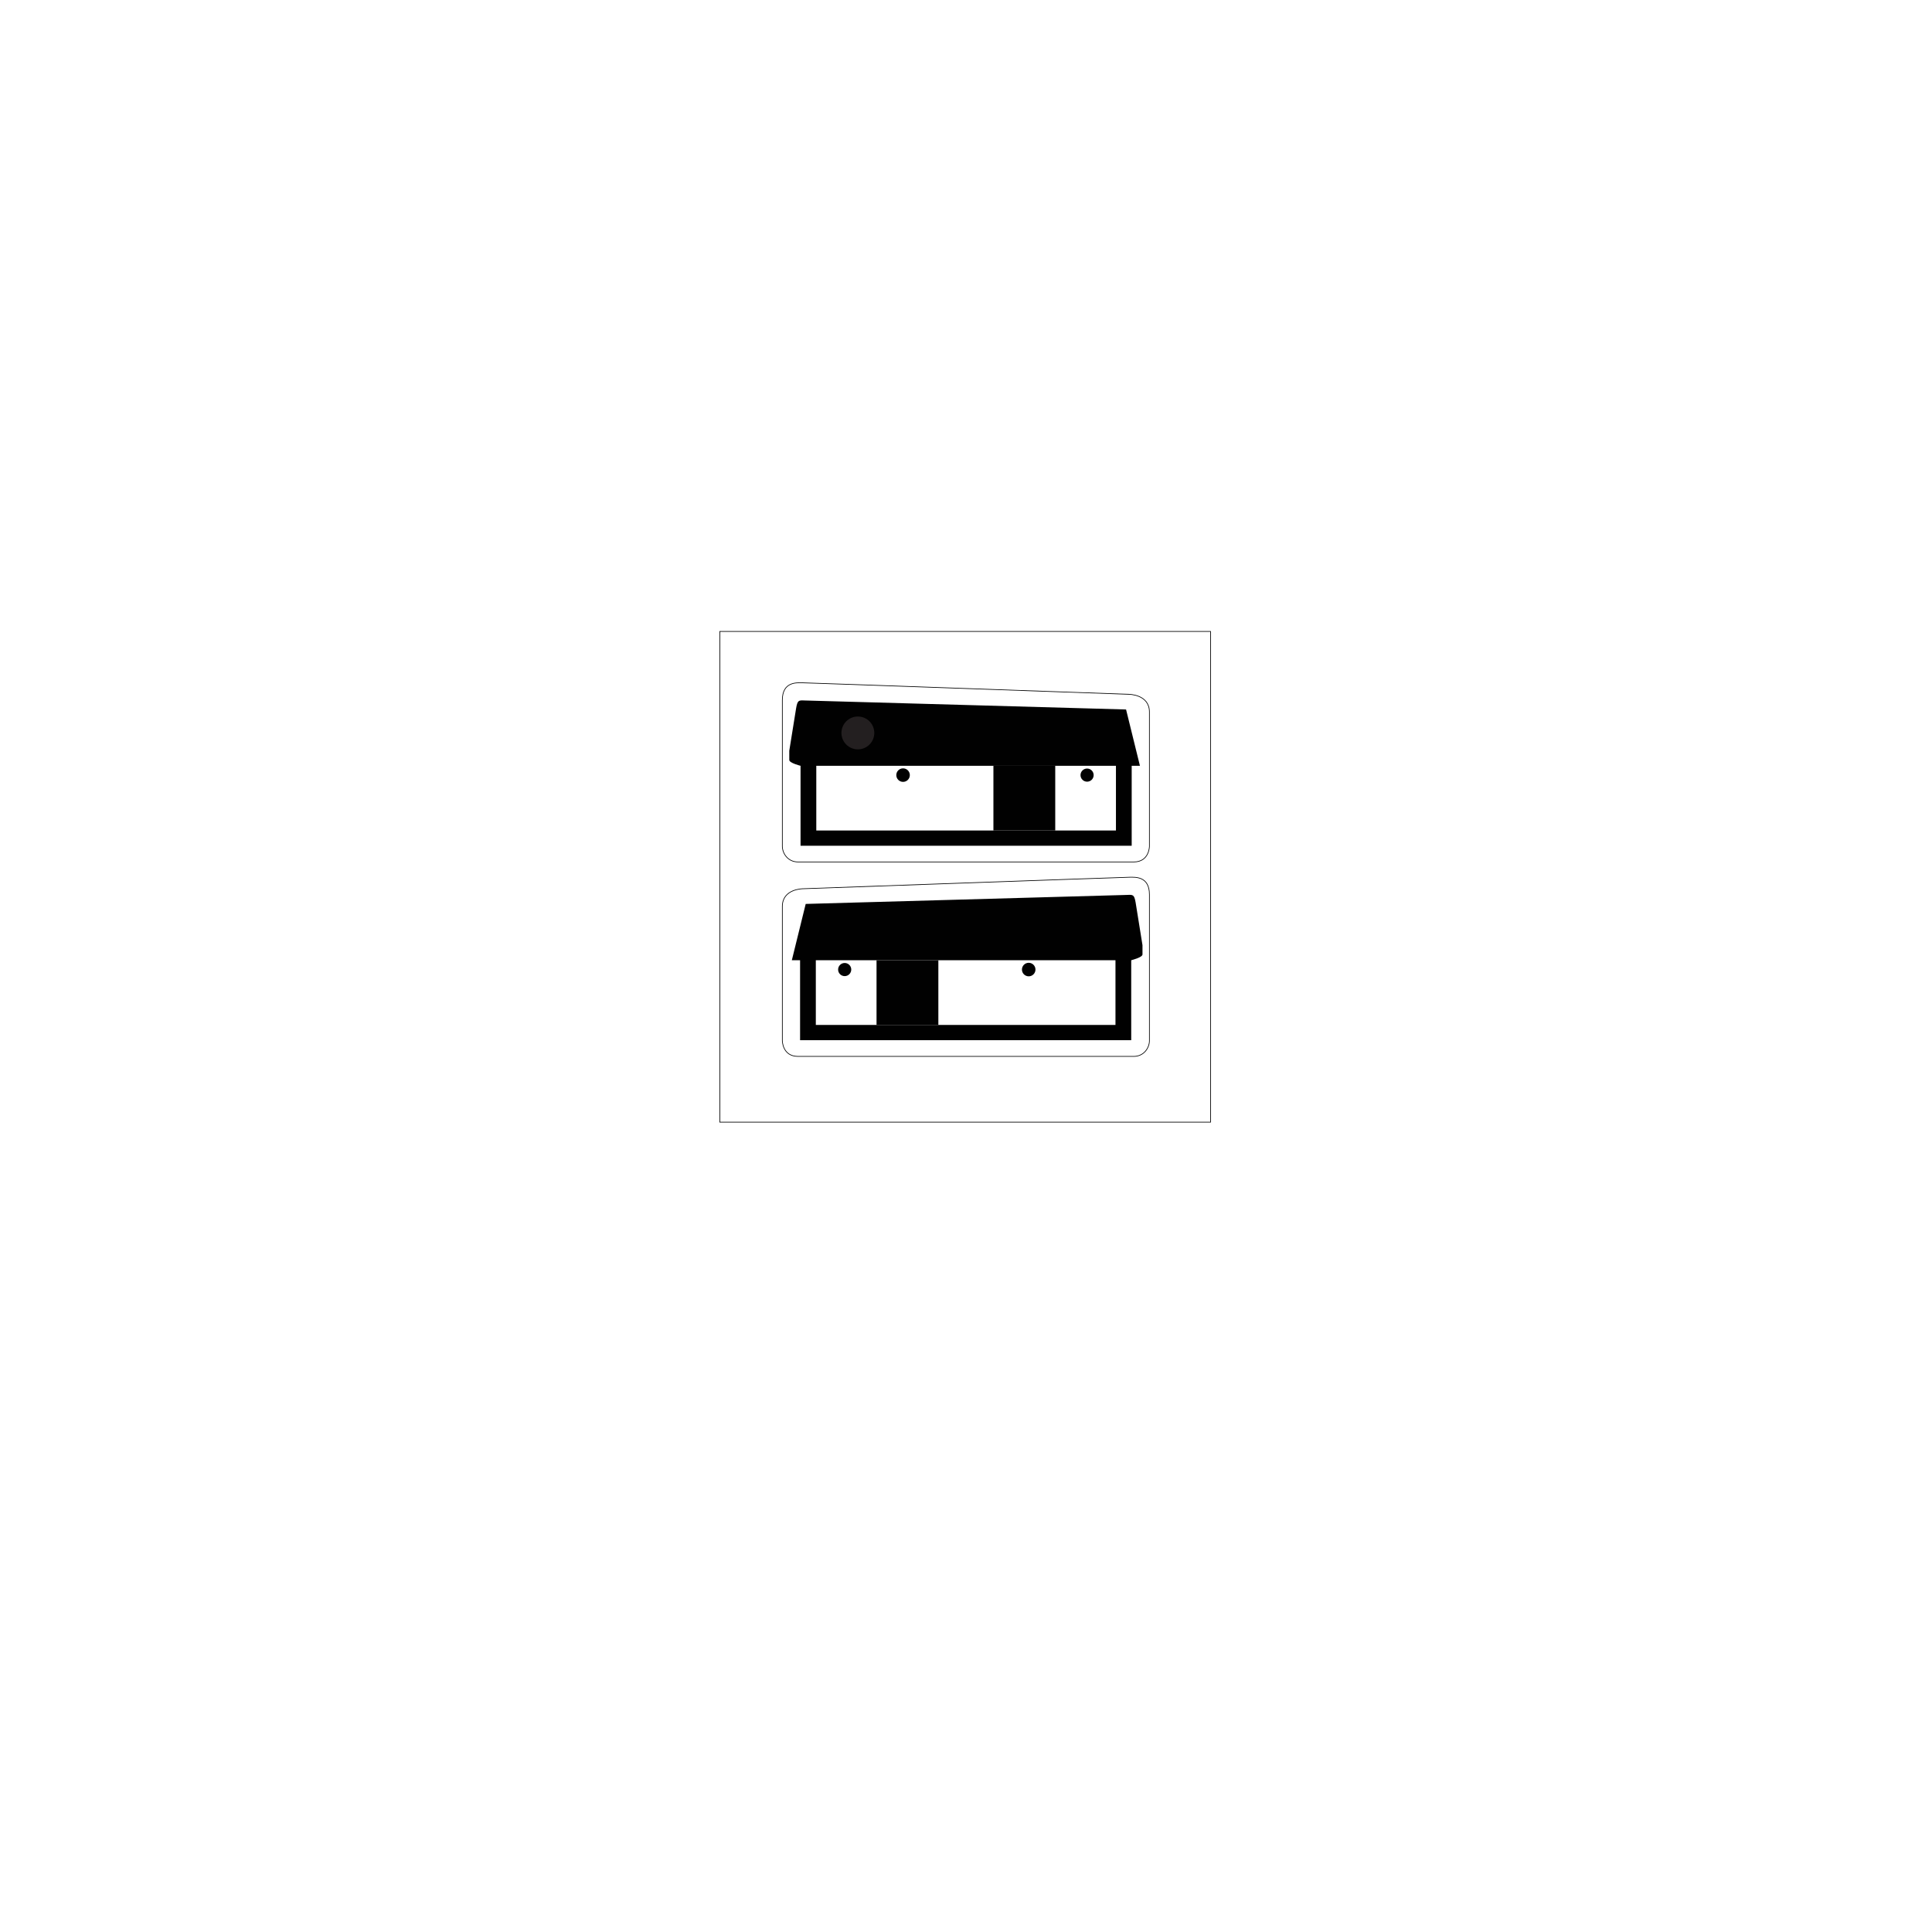
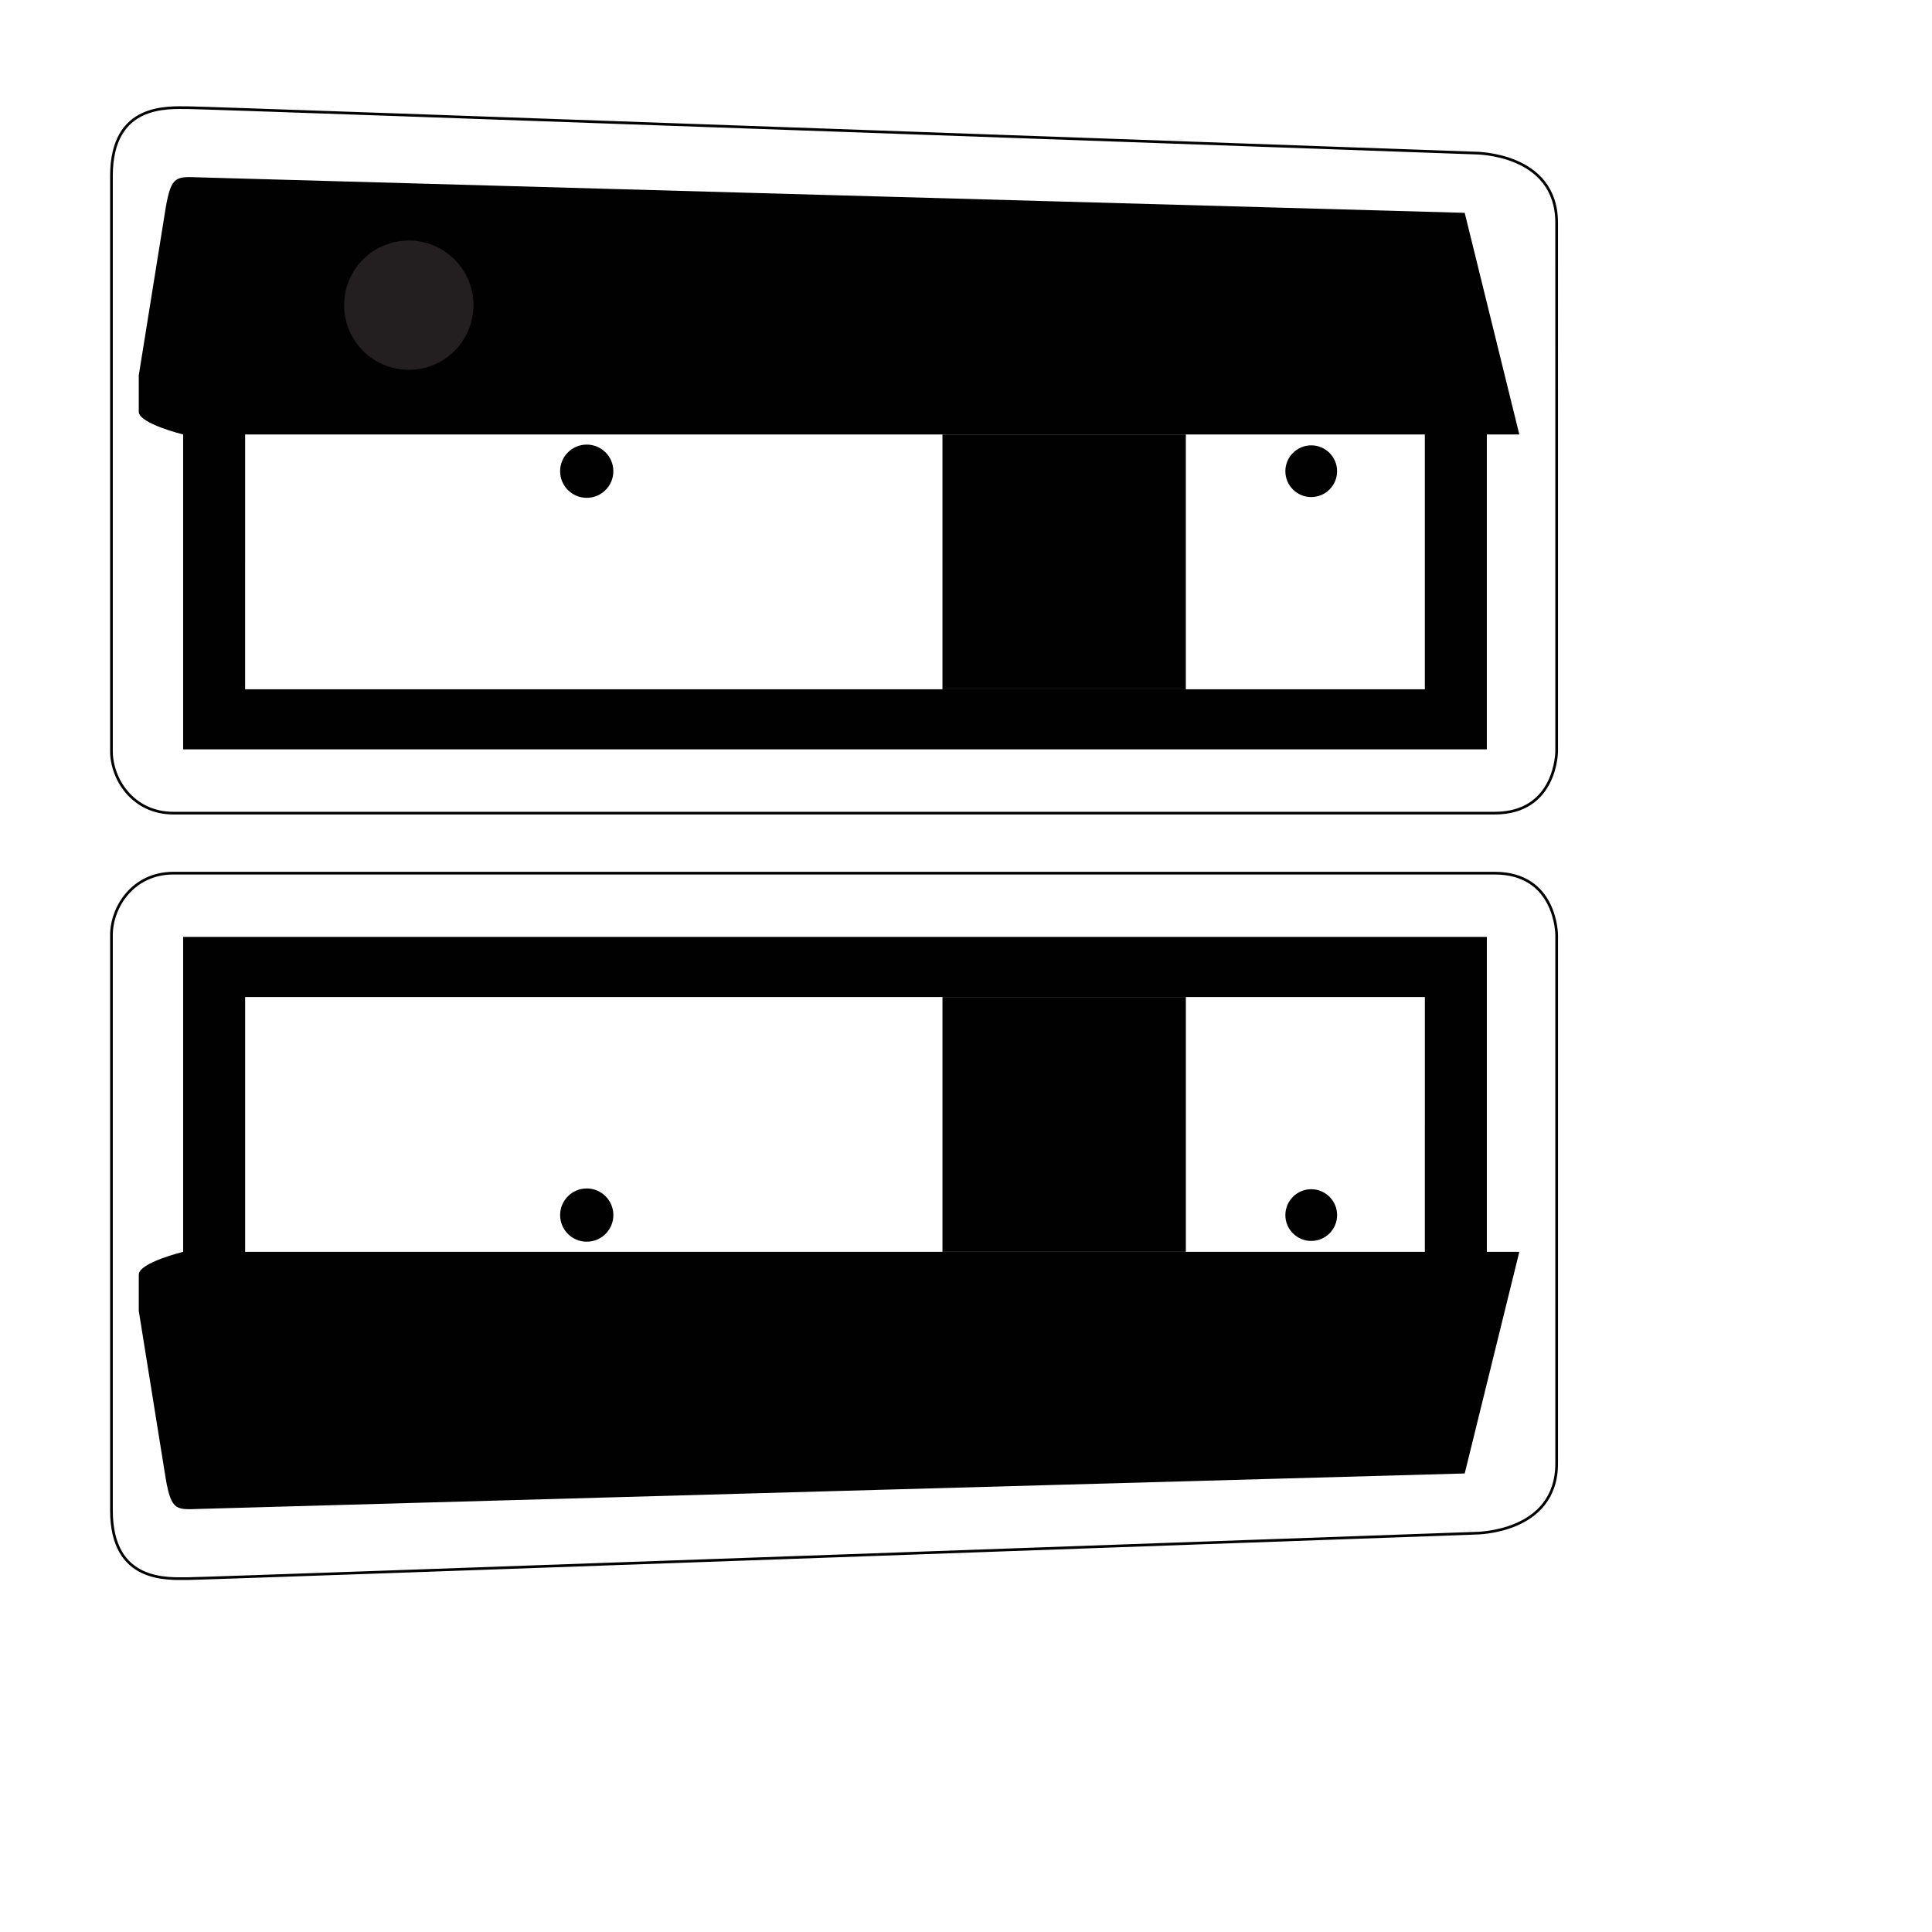
- <svg xmlns="http://www.w3.org/2000/svg" version="1.1" id="Layer_1" x="0px" y="0px" width="2834.65px" height="2834.65px" viewBox="0 0 2834.65 2834.65" enable-background="new 0 0 2834.65 2834.65" xml:space="preserve">
+ <svg xmlns="http://www.w3.org/2000/svg" version="1.1" id="Layer_1" x="0px" y="0px" width="720px" height="720px" viewBox="1057.325 1057.325 720 720" enable-background="new 1057.325 1057.325 720 720" xml:space="preserve">
  <g>
-     <path fill="none" stroke="#010101" stroke-miterlimit="10" d="M1662.311,1549.967h1.051c-32.034,0-23.12,0,0,0   c15.213,0,23.086-12.807,23.086-23.057s0-187.35,0-214.438c0-27.087-21.007-25.403-28.636-25.403   c-7.628,0-478.012,16.904-479.489,16.904c0,0-30.457-0.163-30.453,25.978c0.004,23.392-0.004,78.9-0.004,78.9v118.059   c0,0,0,23.057,23.07,23.057c23.069,0,104.487,0,104.487,0h127.561h155.902h56.693h39.687H1662.311z" />
-     <path fill="#010101" d="M1161.785,1408.852h12.097v117.355h485.856v-117.355l0,0c0,0,16.533-4.05,16.533-8.503   c0-4.454,0-13.536,0-13.536s-9.829-61.277-10.065-62.632c-2.08-11.952-3.986-11.428-12.566-11.142   c-8.579,0.286-471.505,13.212-471.505,13.212L1161.785,1408.852z M1196.983,1408.852h439.652l0.002,94.959h-439.655   L1196.983,1408.852L1196.983,1408.852z" />
-     <circle fill="#010101" cx="1239.33" cy="1422.541" r="9.639" />
-     <circle fill="#010101" cx="1509.329" cy="1422.541" r="9.921" />
-     <polygon fill="#010101" points="1376.763,1408.852 1376.761,1503.809 1286.055,1503.813 1286.057,1408.852  " />
+     <path fill="none" stroke="#010101" stroke-miterlimit="10" d="M1123.004,1382.726h-1.052c32.034,0,23.12,0,0,0   c-15.213,0-23.086,12.807-23.086,23.057s0,187.35,0,214.438c0,27.087,21.007,25.402,28.636,25.402s478.012-16.903,479.489-16.903   c0,0,30.457,0.162,30.453-25.979c-0.004-23.392,0.004-78.9,0.004-78.9v-118.059c0,0,0-23.057-23.068-23.057   c-23.07,0-104.488,0-104.488,0h-127.561h-155.901h-56.693h-39.687H1123.004L1123.004,1382.726z" />
+     <path fill="#010101" d="M1623.53,1523.841h-12.098v-117.355h-485.856v117.355l0,0c0,0-16.533,4.05-16.533,8.503   c0,4.454,0,13.536,0,13.536s9.829,61.276,10.065,62.632c2.08,11.952,3.986,11.428,12.566,11.142   c8.579-0.286,471.505-13.212,471.505-13.212L1623.53,1523.841z M1588.331,1523.841H1148.68l-0.002-94.959h439.655   L1588.331,1523.841L1588.331,1523.841z" />
+     <circle fill="#010101" cx="1545.985" cy="1510.151" r="9.639" />
+     <circle fill="#010101" cx="1275.986" cy="1510.151" r="9.921" />
+     <polygon fill="#010101" points="1408.552,1523.841 1408.554,1428.884 1499.261,1428.88 1499.259,1523.841  " />
  </g>
-   <path fill="none" stroke="#010101" stroke-miterlimit="10" d="M1179.045,1264.682h39.686h56.693h155.904h127.559  c0,0,81.418,0,104.488,0s23.07-23.058,23.07-23.058v-118.06c0,0-0.01-55.51-0.005-78.9c0.005-26.141-30.452-25.978-30.452-25.978  c-1.479,0-471.86-16.904-479.488-16.904s-28.635-1.684-28.635,25.403c0,27.088,0,204.188,0,214.438s7.873,23.057,23.086,23.057  c23.12,0,32.034,0,0,0H1172L1179.045,1264.682L1179.045,1264.682z" />
-   <path fill="#010101" d="M1652.176,1040.964c0,0-462.925-12.927-471.505-13.213s-10.487-0.812-12.567,11.142  c-0.235,1.354-10.065,62.631-10.065,62.631s0,9.084,0,13.537c0,4.454,16.534,8.504,16.534,8.504l0,0v117.354h485.854v-117.354  h12.098L1652.176,1040.964z M1637.327,1218.525h-439.655l0.002-94.96h439.653V1218.525L1637.327,1218.525z" />
-   <circle fill="#231F20" cx="1258.668" cy="1075.376" r="24.094" />
-   <circle fill="#010101" cx="1594.98" cy="1137.254" r="9.638" />
-   <circle fill="#010101" cx="1324.98" cy="1137.253" r="9.921" />
-   <polygon fill="#010101" points="1548.254,1123.564 1548.256,1218.526 1457.55,1218.521 1457.548,1123.564 " />
-   <rect x="1056.128" y="926.451" fill="none" stroke="#000000" stroke-miterlimit="10" width="720" height="720" />
+   <path fill="none" stroke="#010101" stroke-miterlimit="10" d="M1130.045,1360.358h39.687h56.692h155.904h127.559  c0,0,81.418,0,104.488,0s23.07-23.058,23.07-23.058v-118.06c0,0-0.01-55.511-0.006-78.9c0.006-26.141-30.451-25.979-30.451-25.979  c-1.48,0-471.861-16.903-479.489-16.903s-28.635-1.685-28.635,25.402c0,27.089,0,204.188,0,214.438s7.873,23.057,23.086,23.057  c23.12,0,32.034,0,0,0H1123L1130.045,1360.358L1130.045,1360.358z" />
+   <path fill="#010101" d="M1603.177,1136.641c0,0-462.925-12.927-471.505-13.213s-10.487-0.812-12.567,11.142  c-0.234,1.354-10.064,62.631-10.064,62.631s0,9.084,0,13.537c0,4.454,16.534,8.504,16.534,8.504l0,0v117.354h485.853v-117.354h12.1  L1603.177,1136.641z M1588.327,1314.202h-439.655l0.002-94.96h439.653V1314.202L1588.327,1314.202z" />
+   <circle fill="#231F20" cx="1209.668" cy="1171.053" r="24.094" />
+   <circle fill="#010101" cx="1545.981" cy="1232.931" r="9.638" />
+   <circle fill="#010101" cx="1275.981" cy="1232.93" r="9.921" />
+   <polygon fill="#010101" points="1499.255,1219.241 1499.257,1314.203 1408.55,1314.198 1408.548,1219.241 " />
+   <rect x="2358.108" y="1249.492" fill="none" stroke="#010101" stroke-miterlimit="10" width="895.749" height="482.258" />
+   <path fill="#020202" d="M2825.063,1295.428c0,4.974,4.026,8.999,8.998,8.999c4.974,0,9.002-4.029,9.002-8.999  c0-4.97-4.028-9.001-9.002-9.001C2829.092,1286.426,2825.063,1290.458,2825.063,1295.428" />
+   <path fill="#020202" d="M2825.063,1380.445c0,4.973,4.026,9,8.998,9c4.974,0,9.002-4.031,9.002-9c0-4.969-4.028-9-9.002-9  C2829.092,1371.445,2825.063,1375.476,2825.063,1380.445" />
+   <path fill="#020202" d="M2710.222,1380.445c0,4.973,4.028,9,9,9c4.971,0,9-4.031,9-9c0-4.969-4.029-9-9-9  C2714.253,1371.445,2710.222,1375.476,2710.222,1380.445" />
+   <path fill="#020202" d="M2681.902,1380.445c0,4.973,4.028,9,9,9c4.969,0,9-4.031,9-9c0-4.969-4.031-9-9-9  C2685.933,1371.445,2681.902,1375.476,2681.902,1380.445" />
+   <path fill="#020202" d="M2681.902,1295.428c0,4.974,4.028,8.999,9,8.999c4.969,0,9-4.029,9-8.999c0-4.97-4.031-9.001-9-9.001  C2685.933,1286.426,2681.902,1290.458,2681.902,1295.428" />
+   <path fill="#020202" d="M2506.164,1380.445c0,4.973,4.029,9.004,9,9c4.972,0,9-4.031,9-9c0-4.969-4.028-9-9-9  C2510.193,1371.445,2506.164,1375.476,2506.164,1380.445" />
+   <path fill="#020202" d="M2391.324,1380.445c0,4.973,4.026,9,9.001,9c4.971,0,8.999-4.031,8.999-9c0-4.969-4.028-9-8.999-9  C2395.351,1371.445,2391.324,1375.476,2391.324,1380.445" />
+   <path fill="#020202" d="M2391.323,1295.428c0,4.974,4.027,8.999,9.003,8.999c4.972,0,9.001-4.029,8.997-8.999  c0-4.97-4.025-9.001-8.997-9.001C2395.351,1286.426,2391.323,1290.458,2391.323,1295.428" />
+   <rect x="2358.108" y="1128.602" fill="none" stroke="#010101" stroke-miterlimit="10" width="895.748" height="100.629" />
+   <rect x="2358.108" y="1760.602" fill="none" stroke="#010101" stroke-miterlimit="10" width="895.748" height="100.629" />
+   <g>
+     <g id="CIRCLE_10_">
+       <path stroke="#010101" stroke-miterlimit="10" d="M2765.924,1179.522c0-14.094,11.425-25.518,25.517-25.518    s25.516,11.424,25.516,25.518c0,14.092-11.426,25.512-25.52,25.512C2777.344,1205.033,2765.922,1193.611,2765.924,1179.522    L2765.924,1179.522z" />
+     </g>
+     <g id="CIRCLE_9_">
+       <path stroke="#010101" stroke-miterlimit="10" d="M2529.013,1200.747c0-5.48,4.439-9.92,9.92-9.92c5.479,0,9.925,4.438,9.925,9.92    c0,5.479-4.441,9.922-9.925,9.922C2533.453,1210.668,2529.013,1206.226,2529.013,1200.747L2529.013,1200.747z" />
+     </g>
+     <g id="CIRCLE_8_">
+       <path stroke="#010101" stroke-miterlimit="10" d="M2708.396,1179.592c-0.036-14.09,11.353-25.547,25.438-25.588    c14.092-0.041,25.547,11.354,25.586,25.439c0.041,14.092-11.348,25.545-25.438,25.586    C2719.894,1205.07,2708.435,1193.683,2708.396,1179.592L2708.396,1179.592z" />
+     </g>
+     <g id="CIRCLE_7_">
+       <path stroke="#010101" stroke-miterlimit="10" d="M2416.914,1184.786c0-12.506,10.14-22.646,22.647-22.646    c12.509,0,22.646,10.143,22.646,22.646c0,12.508-10.142,22.645-22.646,22.645    C2427.054,1207.433,2416.914,1197.293,2416.914,1184.786L2416.914,1184.786z" />
+     </g>
+     <g id="CIRCLE_6_">
+       <path stroke="#010101" stroke-miterlimit="10" d="M2472.122,1184.786c0-12.506,10.141-22.646,22.646-22.646    s22.647,10.143,22.647,22.646c0,12.508-10.142,22.645-22.647,22.645S2472.122,1197.293,2472.122,1184.786L2472.122,1184.786z" />
+     </g>
+     <polygon stroke="#010101" stroke-miterlimit="10" points="2701.312,1212.67 2650.755,1212.67 2650.755,1212.67 2623.824,1212.67    2623.824,1212.67 2586.267,1212.67 2586.267,1217.042 2552.251,1217.042 2552.251,1190.111 2586.267,1190.111 2586.267,1194.67    2623.824,1194.67 2623.824,1161.983 2650.755,1161.983 2650.755,1194.67 2701.312,1194.67  " />
+   </g>
+   <rect x="2215.438" y="1068.23" fill="none" stroke="#000000" stroke-miterlimit="10" width="1152.001" height="864" />
</svg>
